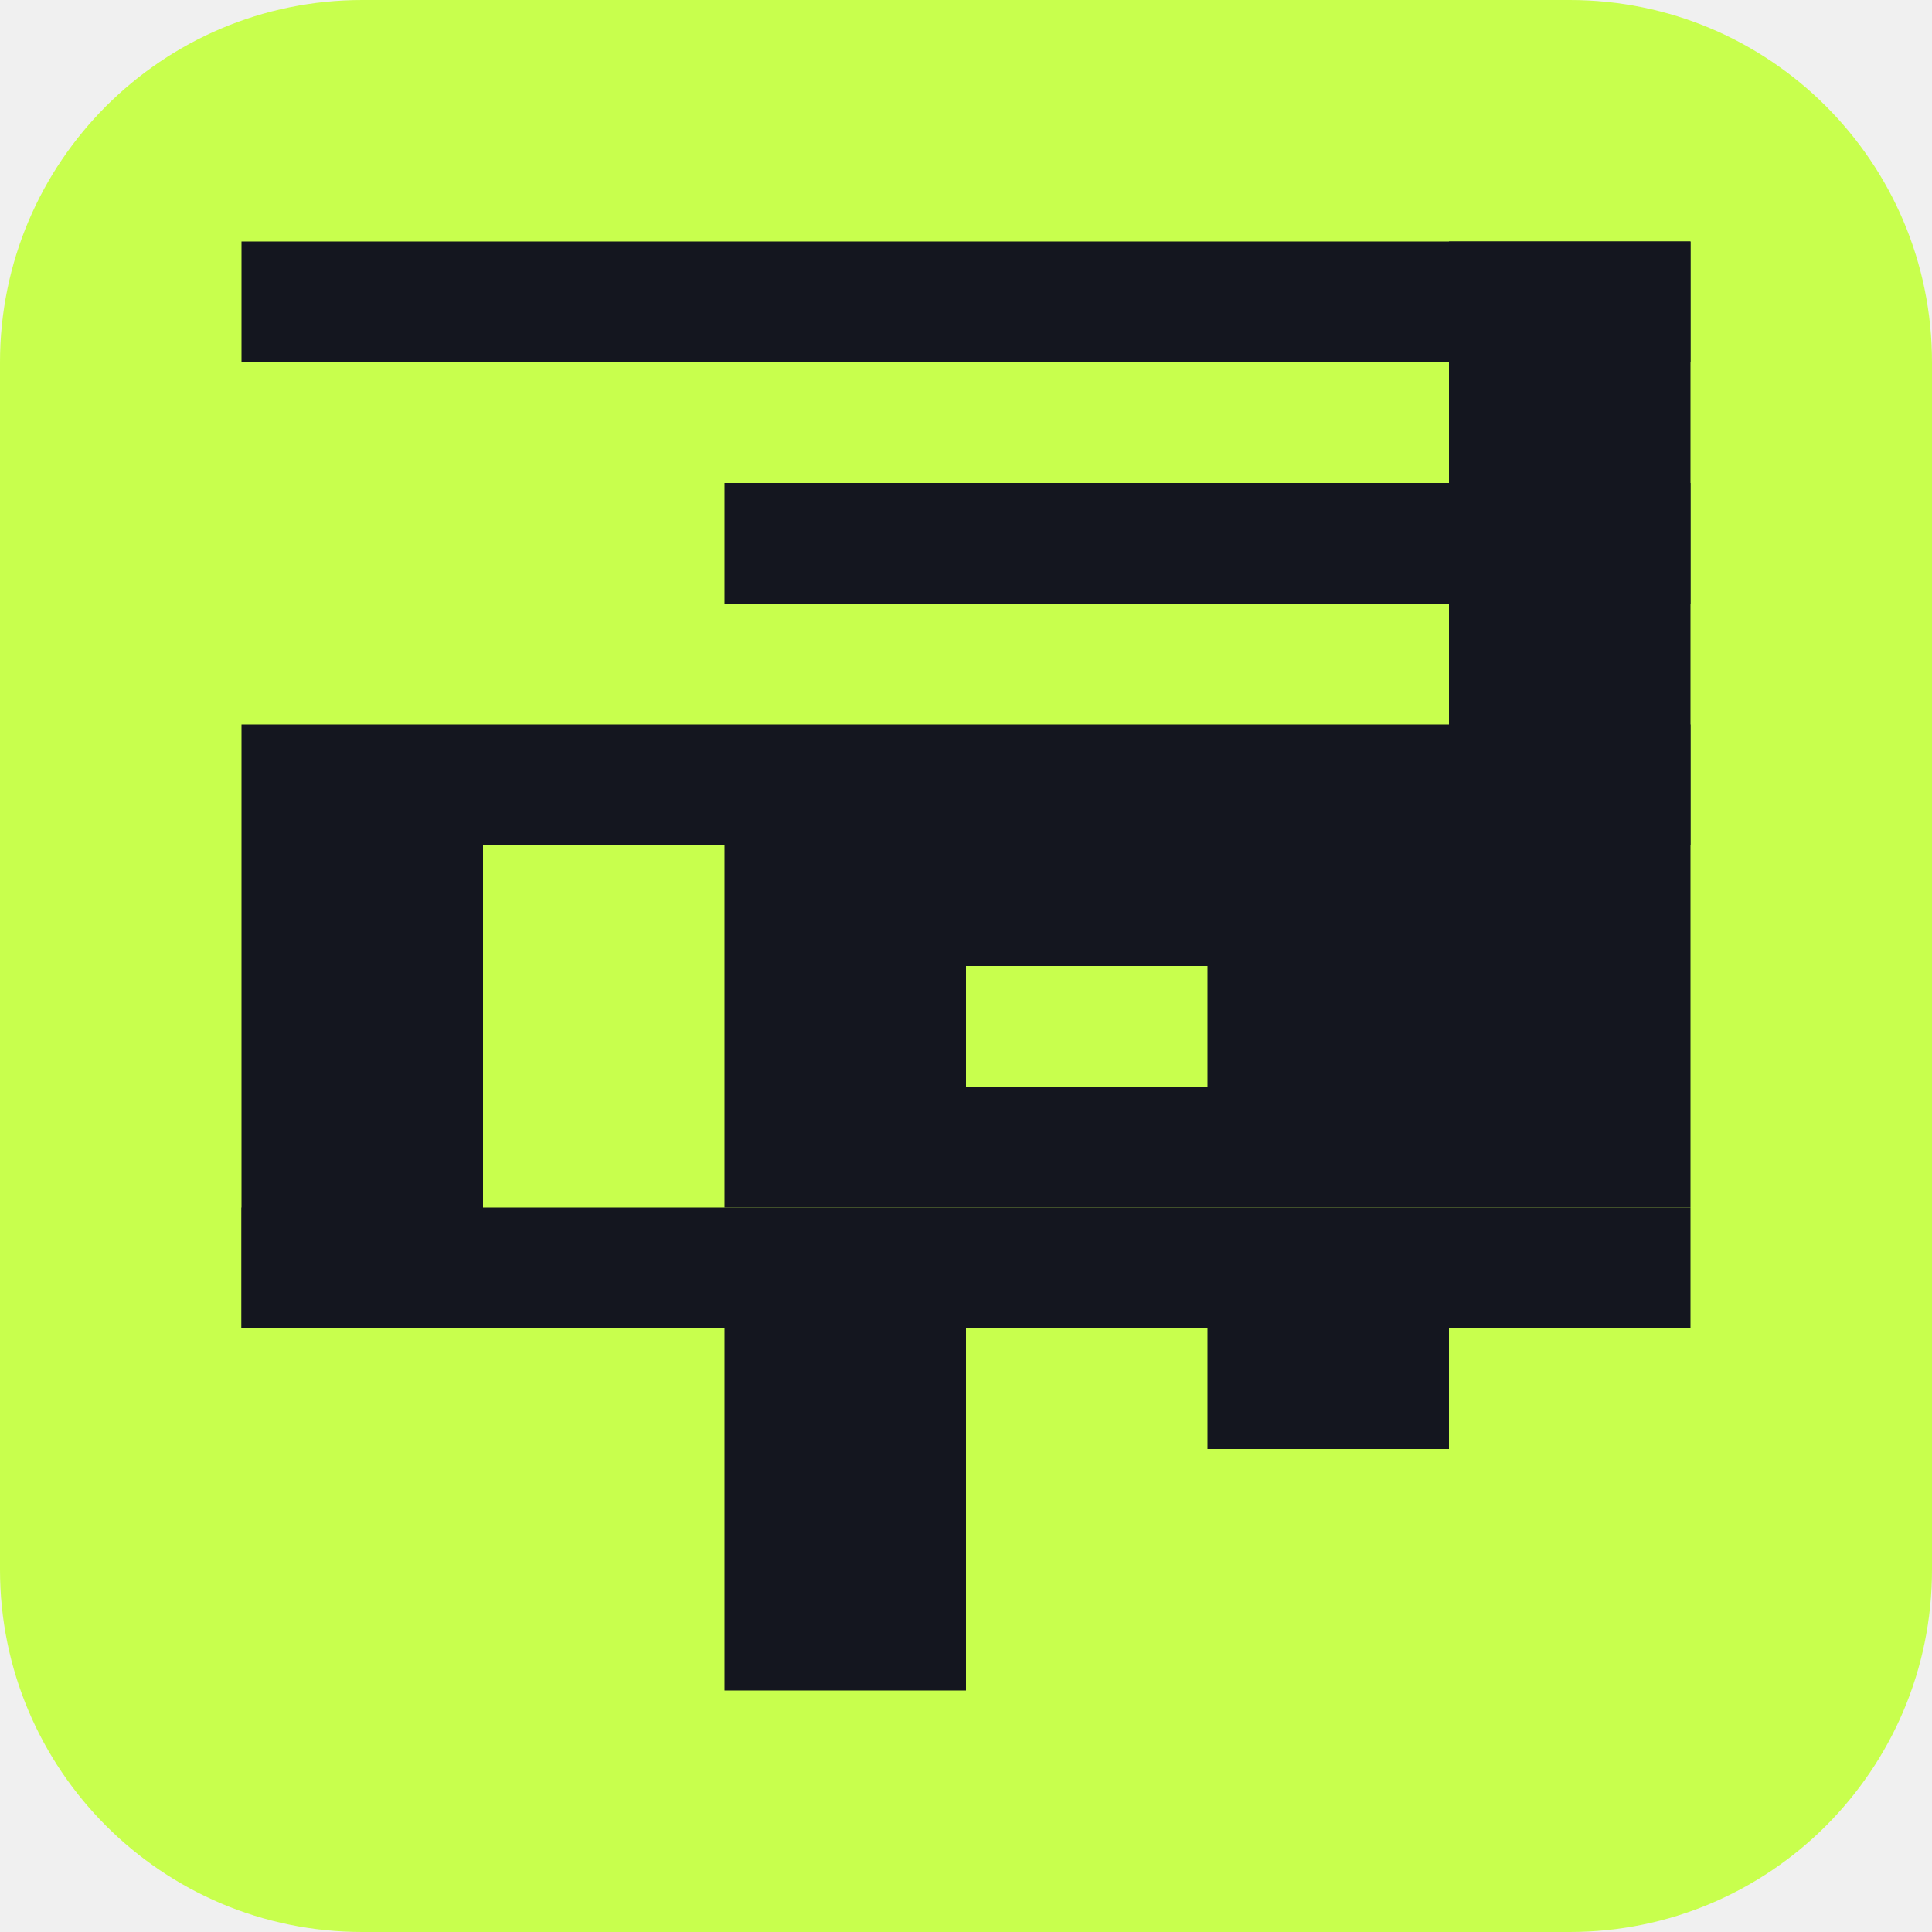
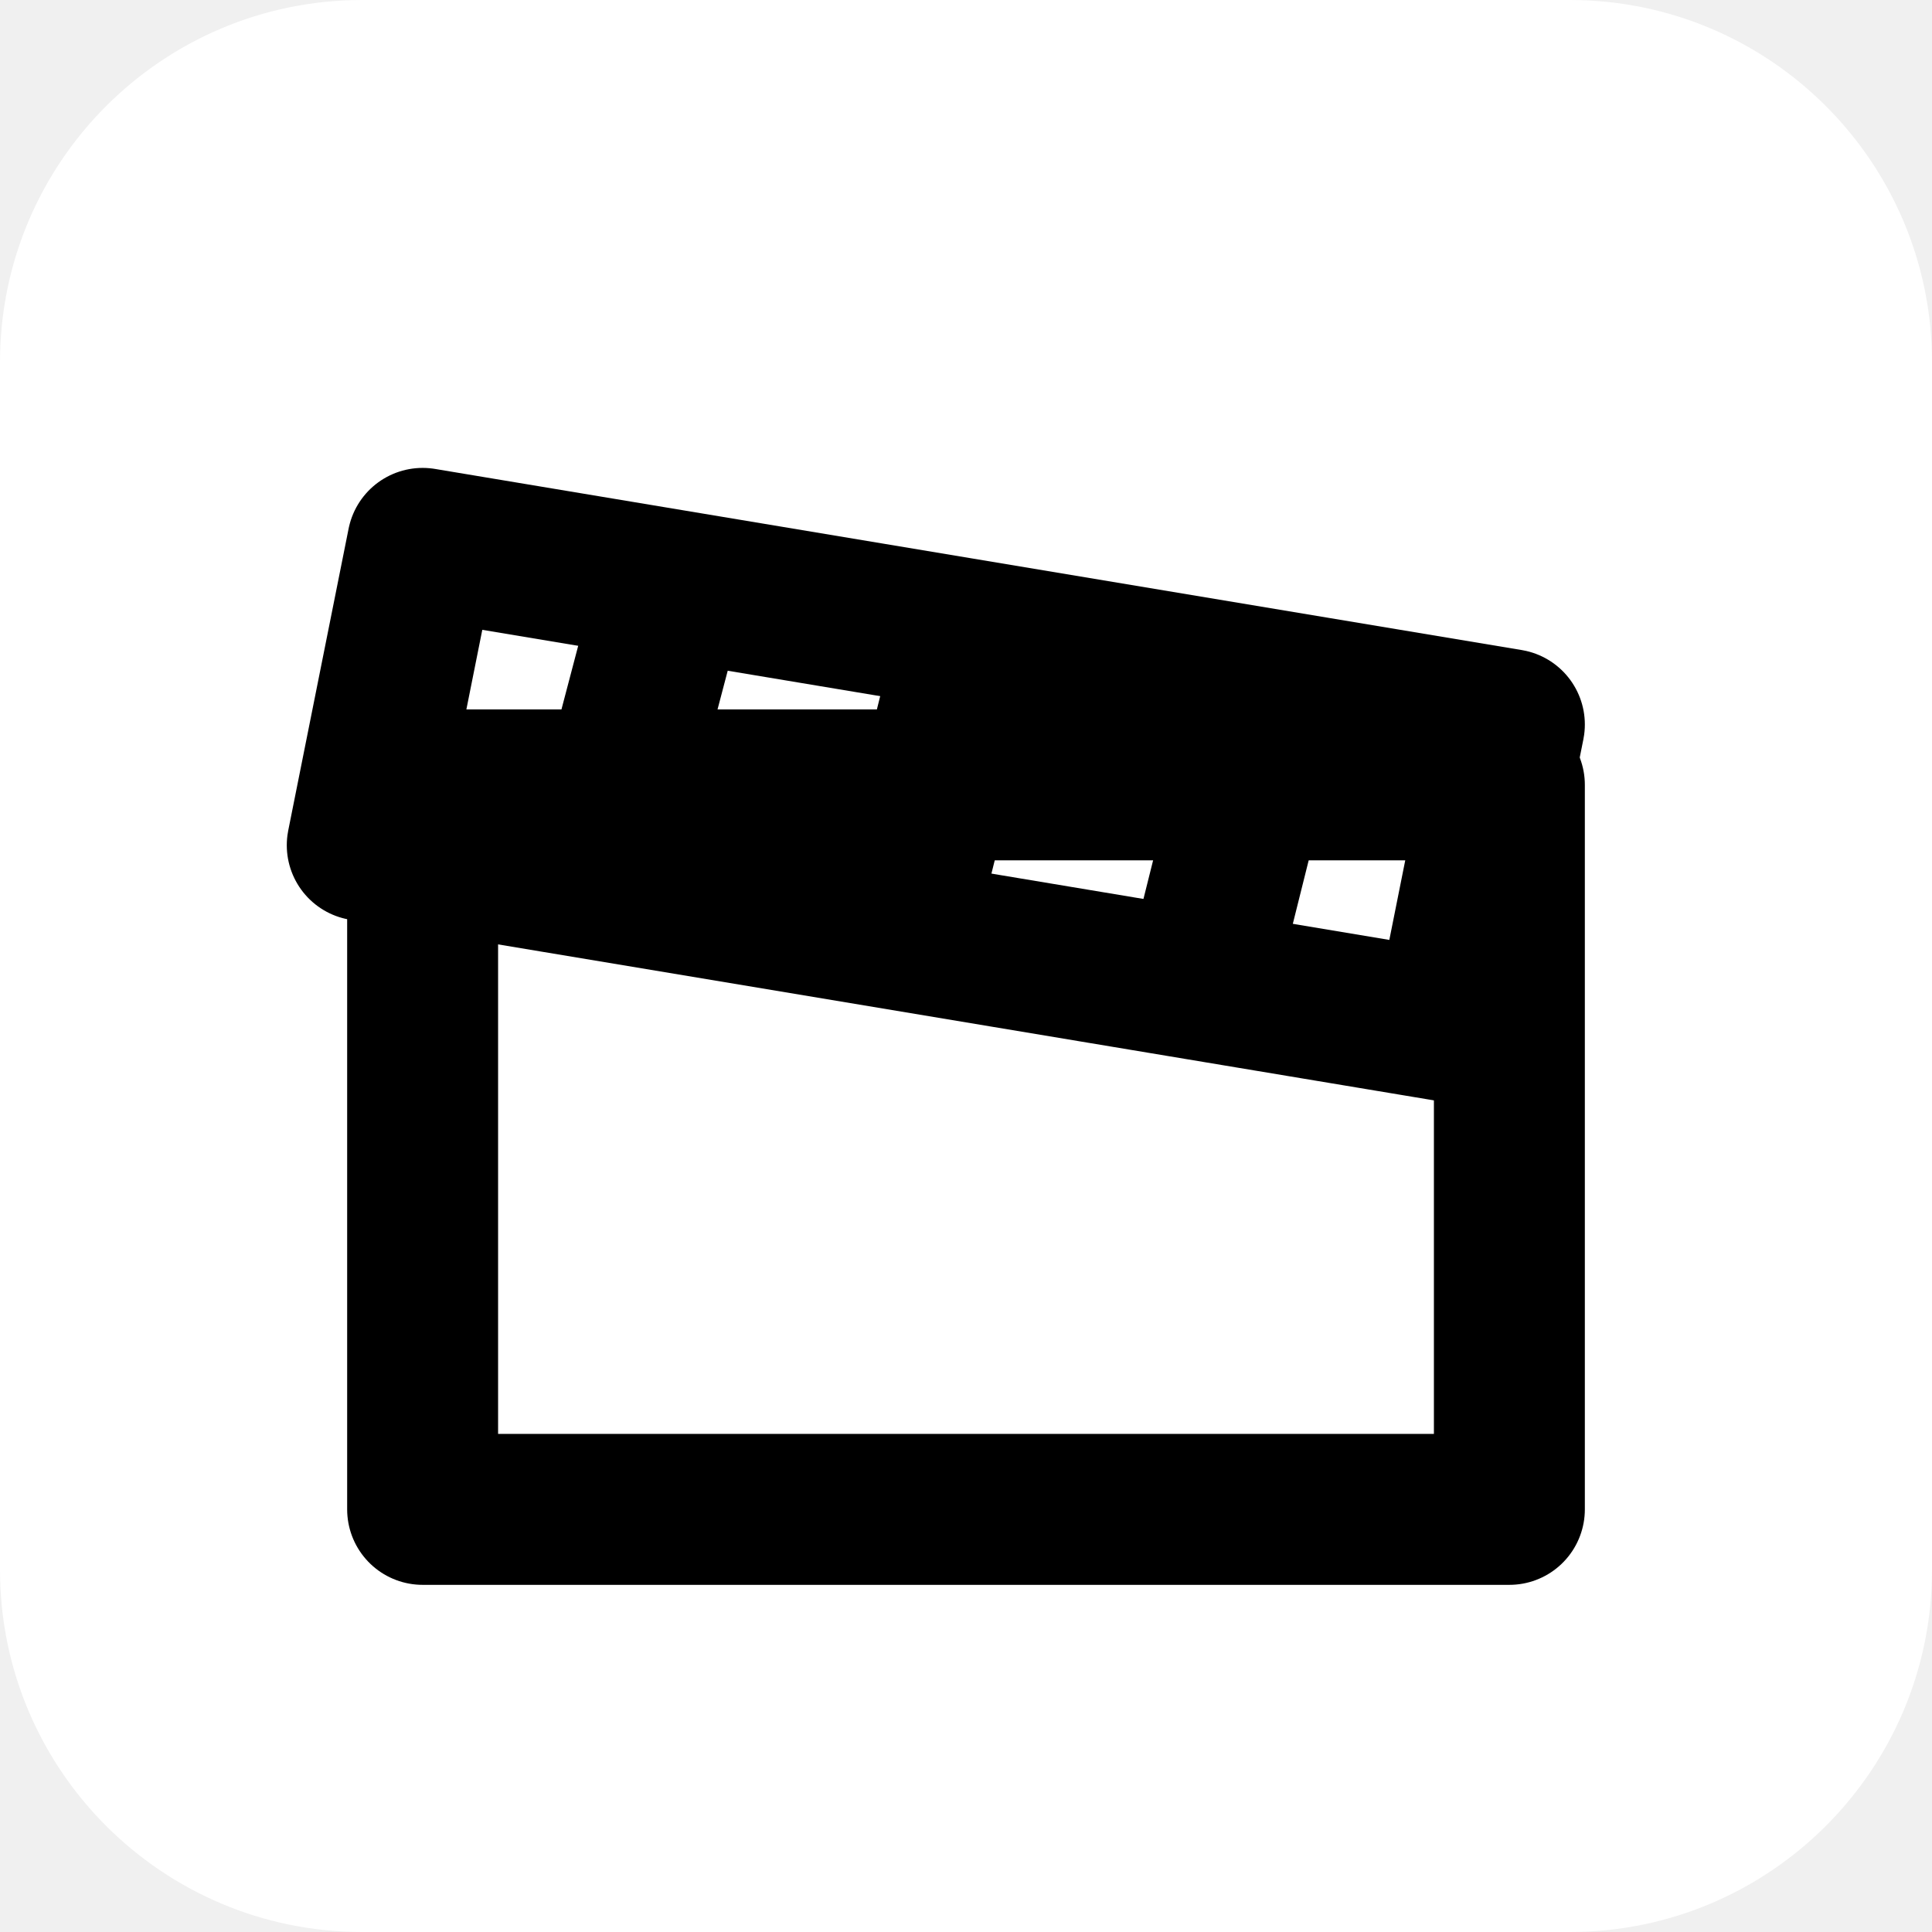
- <svg xmlns="http://www.w3.org/2000/svg" viewBox="0 0 16 16" role="img" aria-label="Tsuzuku">
-   <rect width="16" height="16" rx="3" fill="#C8FF4D" />
-   <g fill="#14161F">
-     <rect x="2" y="2" width="12" height="1" />
-     <rect x="12" y="2" width="2" height="5" />
-     <rect x="6" y="4" width="8" height="1" />
-     <rect x="2" y="6" width="12" height="1" />
-     <rect x="2" y="7" width="2" height="4" />
-     <rect x="6" y="7" width="8" height="1" />
-     <rect x="6" y="8" width="2" height="1" />
-     <rect x="10" y="8" width="4" height="1" />
-     <rect x="6" y="9" width="8" height="1" />
-     <rect x="2" y="10" width="12" height="1" />
-     <rect x="6" y="11" width="2" height="3" />
-     <rect x="10" y="11" width="2" height="1" />
+ <svg xmlns="http://www.w3.org/2000/svg" viewBox="0 0 32 32" role="img" aria-label="Tsuzuku">
+   <rect width="32" height="32" rx="6" fill="#FFFFFF" />
+   <g fill="none" stroke="#000000" stroke-linecap="round" stroke-linejoin="round" stroke-width="2.5">
+     <path d="M7 13h18v12H7z" />
+     <path d="m7 9 18 3-1 5-18-3z" />
+     <path d="M11 10.2 10 14M16 11l-1 4M21 11.8l-1 4" />
  </g>
</svg>
